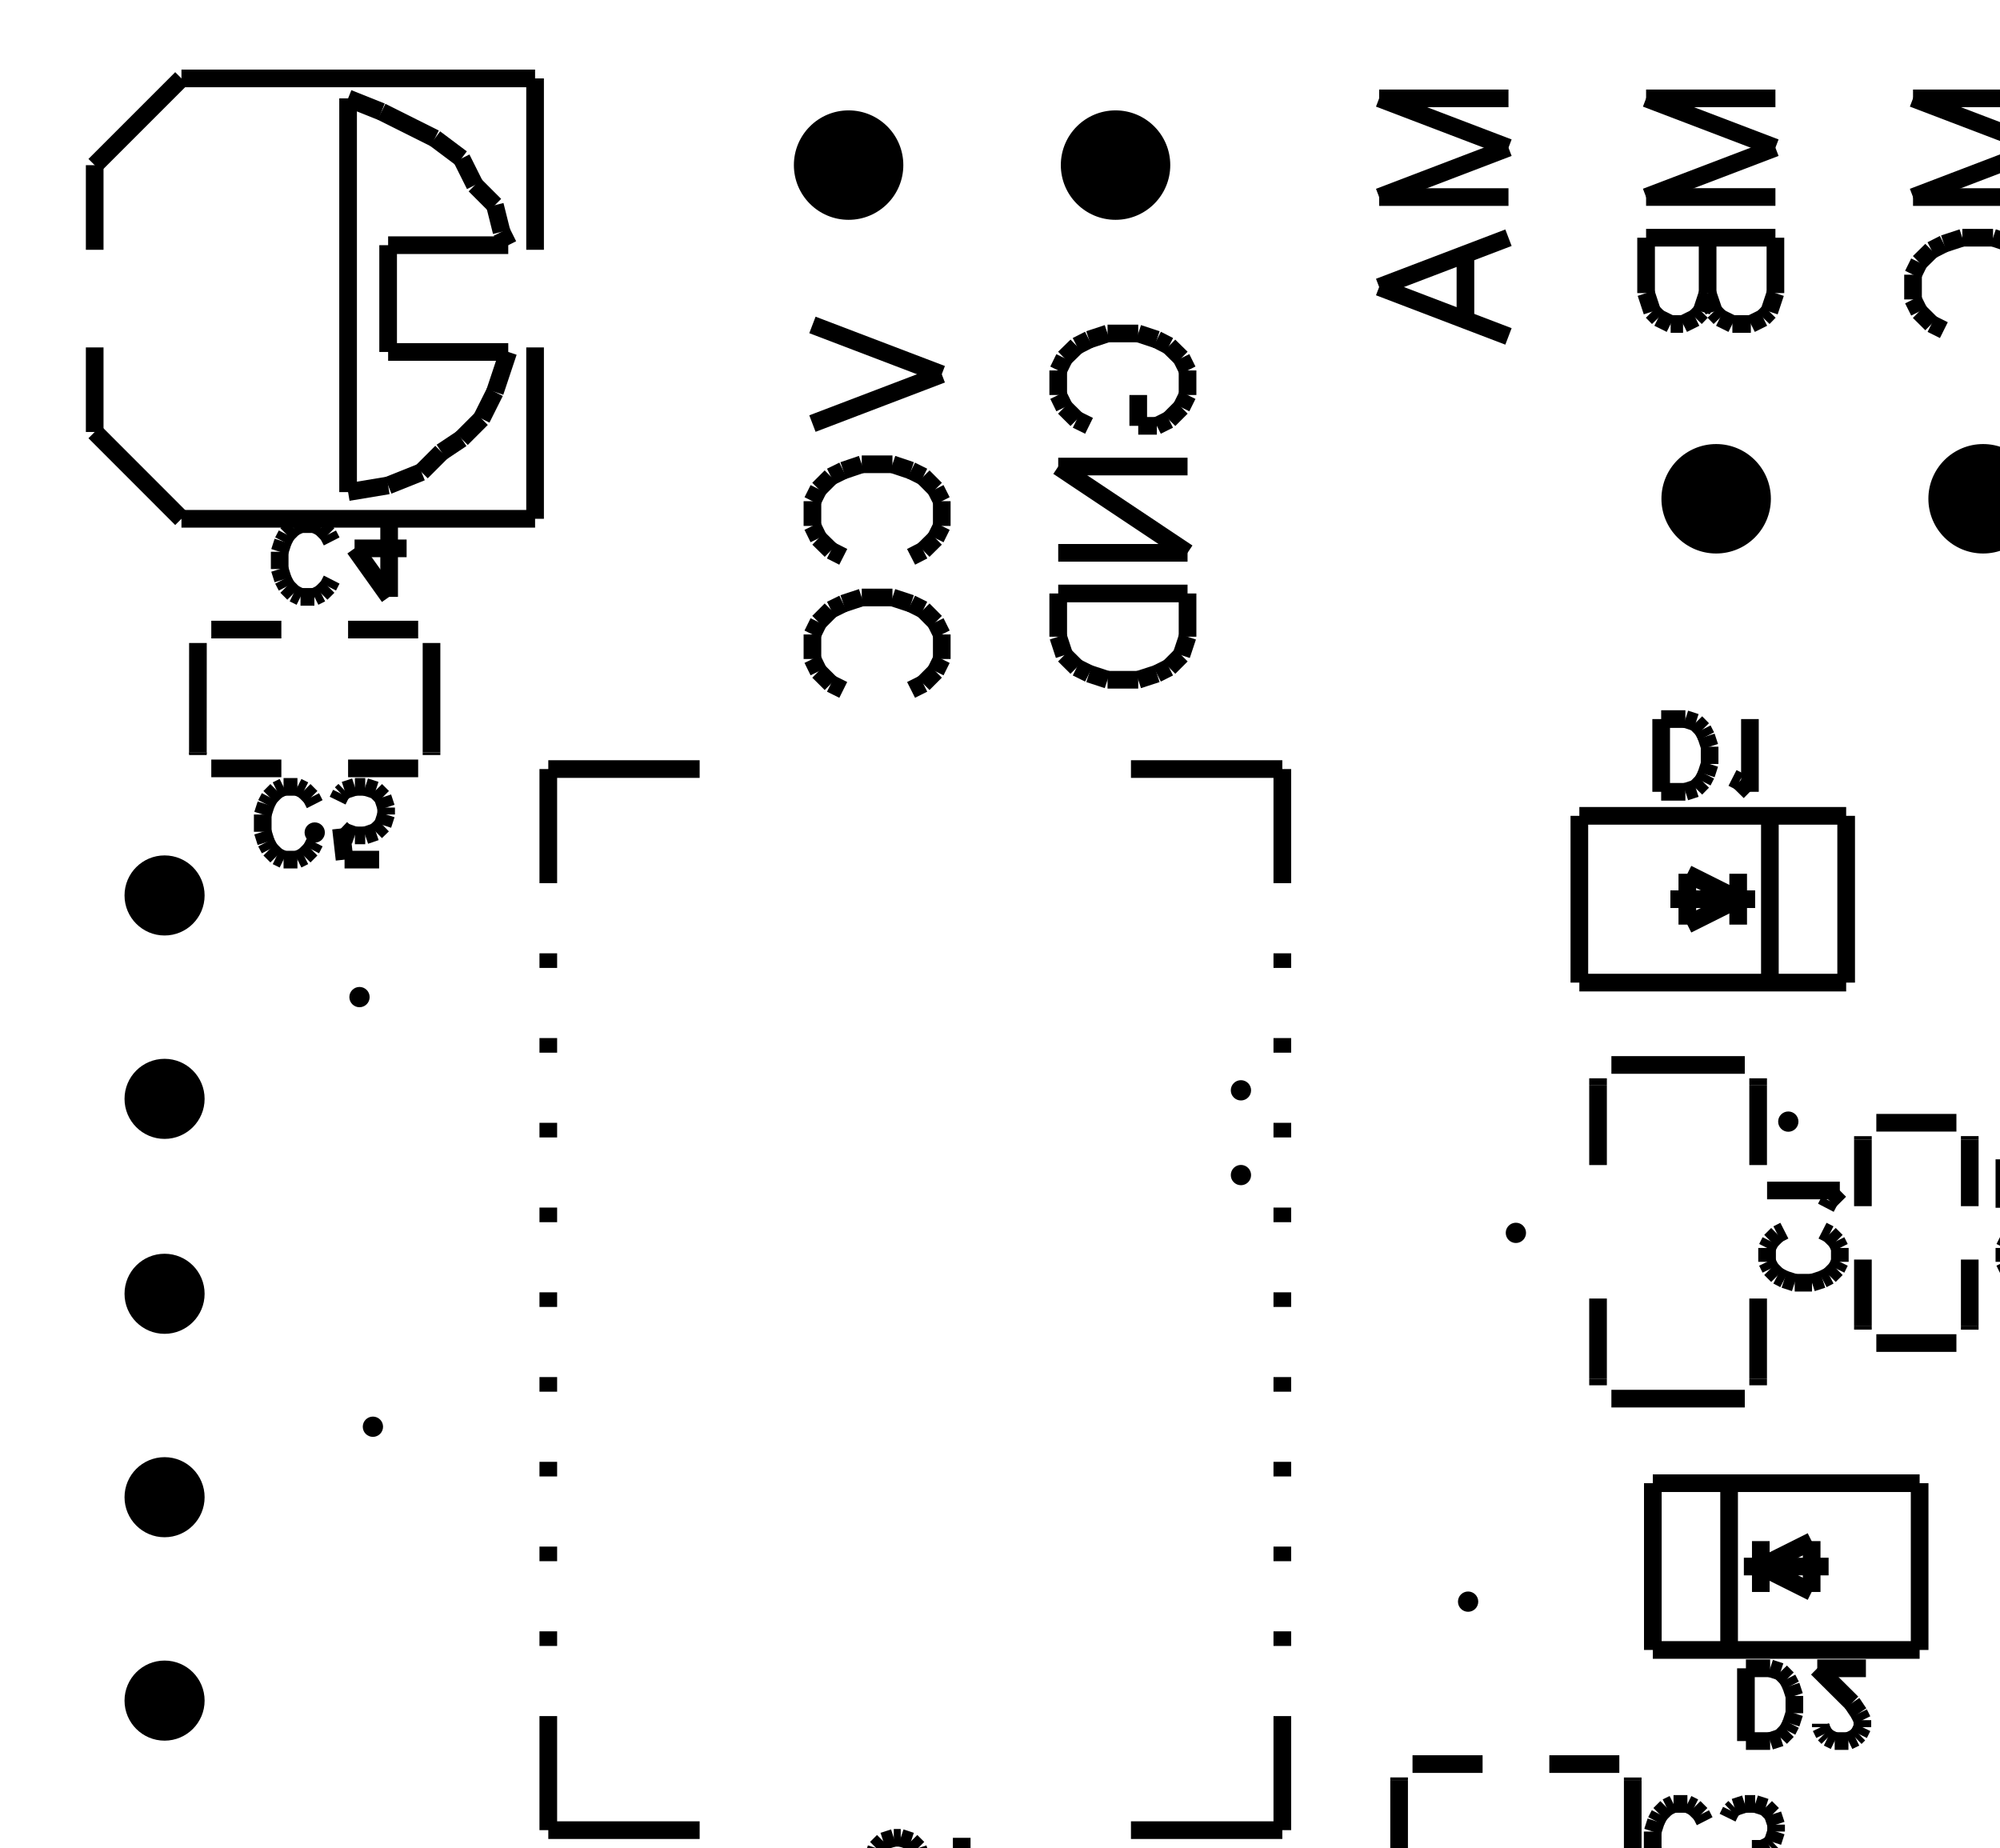
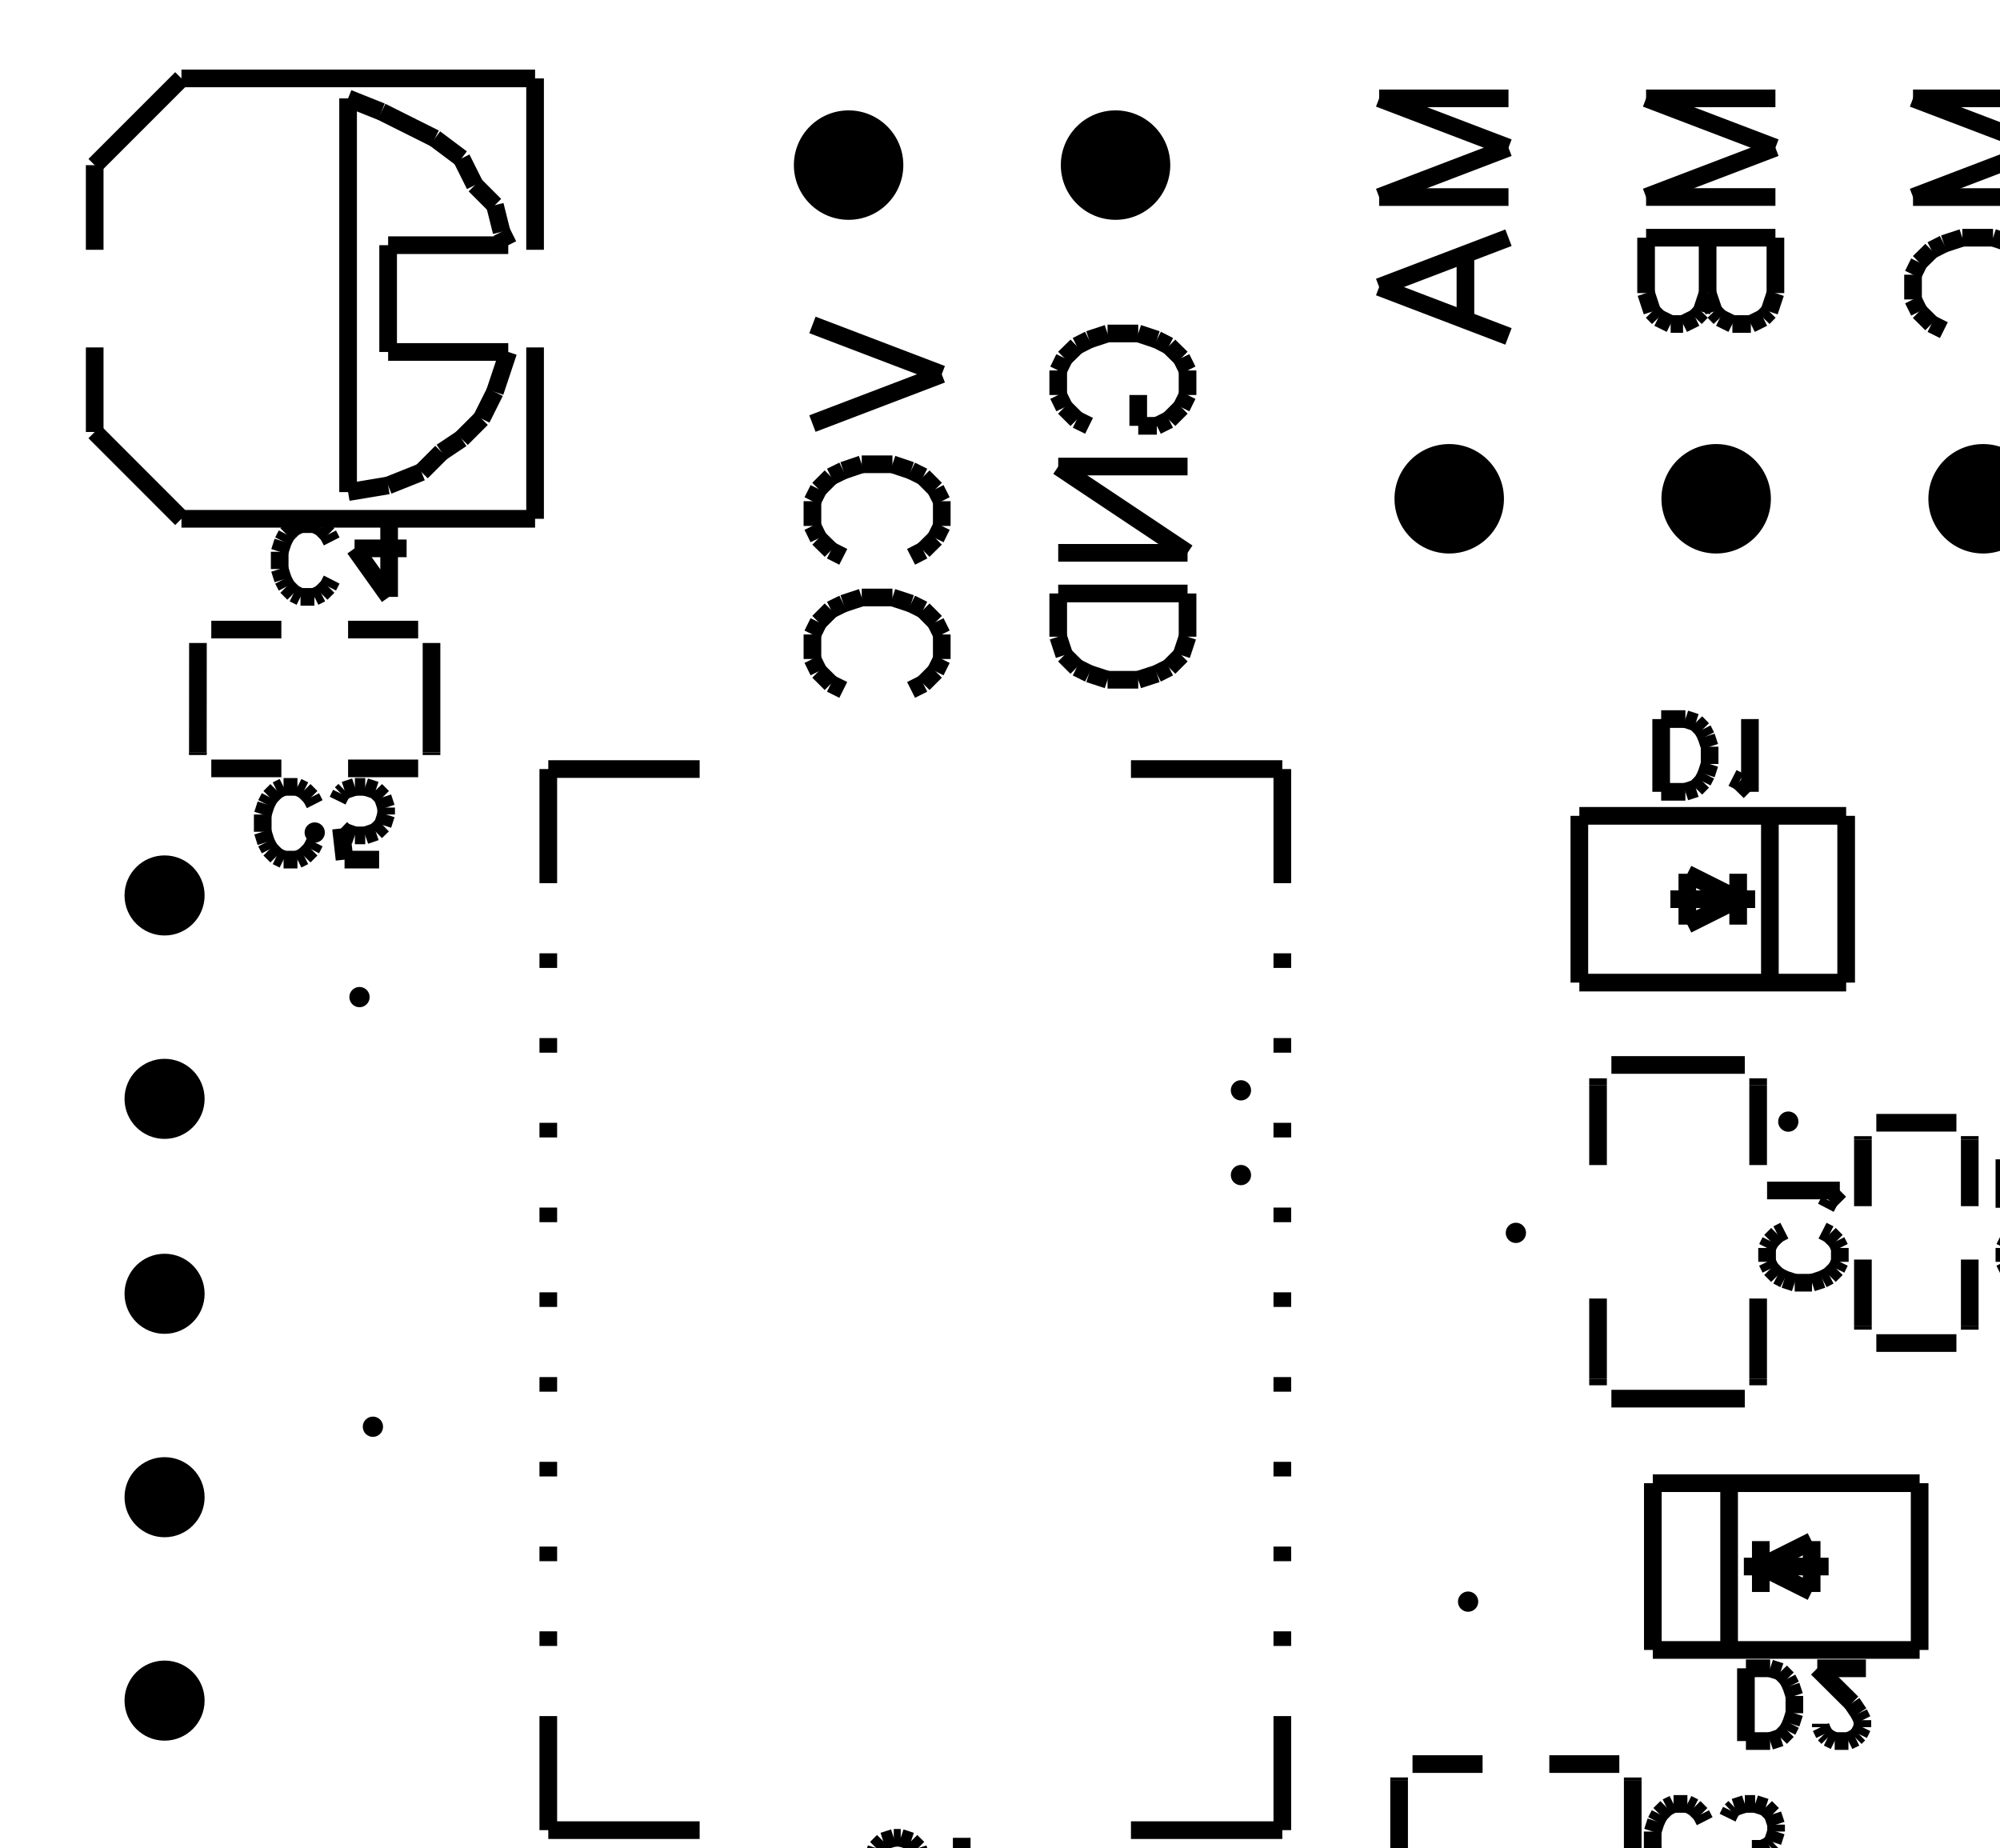
<svg xmlns="http://www.w3.org/2000/svg" baseProfile="full" height="100%" version="1.1" width="100%">
  <defs />
  <circle cx="18.595mm" cy="17.608mm" fill="black" r="0.152mm" />
  <circle cx="5.588mm" cy="21.379mm" fill="black" r="0.152mm" />
  <circle cx="18.595mm" cy="16.338mm" fill="black" r="0.152mm" />
  <circle cx="22.715mm" cy="18.474mm" fill="black" r="0.152mm" />
  <circle cx="26.797mm" cy="16.807mm" fill="black" r="0.152mm" />
  <circle cx="21.999mm" cy="24.0mm" fill="black" r="0.152mm" />
  <circle cx="4.716mm" cy="12.475mm" fill="black" r="0.152mm" />
  <circle cx="5.387mm" cy="14.941mm" fill="black" r="0.152mm" />
  <circle cx="2.466mm" cy="25.483mm" fill="black" r="0.6mm" />
  <circle cx="2.466mm" cy="22.435mm" fill="black" r="0.6mm" />
  <circle cx="2.466mm" cy="19.387mm" fill="black" r="0.6mm" />
  <circle cx="2.466mm" cy="16.466mm" fill="black" r="0.6mm" />
  <circle cx="2.466mm" cy="13.418mm" fill="black" r="0.6mm" />
  <circle cx="12.716mm" cy="2.474mm" fill="black" r="0.82mm" />
  <circle cx="16.716mm" cy="2.474mm" fill="black" r="0.82mm" />
  <circle cx="29.716mm" cy="7.474mm" fill="black" r="0.82mm" />
  <circle cx="25.716mm" cy="7.474mm" fill="black" r="0.82mm" />
+   <circle cx="21.716mm" cy="7.474mm" fill="black" r="0.82mm" />
  <line stroke="black" x1="19.215mm" x2="19.215mm" y1="27.424mm" y2="25.715mm" />
  <line stroke="black" x1="19.215mm" x2="19.215mm" y1="24.664mm" y2="24.445mm" />
  <line stroke="black" x1="19.215mm" x2="19.215mm" y1="23.394mm" y2="23.175mm" />
  <line stroke="black" x1="19.215mm" x2="19.215mm" y1="22.124mm" y2="21.905mm" />
  <line stroke="black" x1="19.215mm" x2="19.215mm" y1="20.854mm" y2="20.635mm" />
  <line stroke="black" x1="19.215mm" x2="19.215mm" y1="19.584mm" y2="19.365mm" />
  <line stroke="black" x1="19.215mm" x2="19.215mm" y1="18.314mm" y2="18.095mm" />
  <line stroke="black" x1="19.215mm" x2="19.215mm" y1="17.044mm" y2="16.825mm" />
  <line stroke="black" x1="19.215mm" x2="19.215mm" y1="15.774mm" y2="15.555mm" />
  <line stroke="black" x1="19.215mm" x2="19.215mm" y1="14.504mm" y2="14.285mm" />
  <line stroke="black" x1="19.215mm" x2="19.215mm" y1="13.234mm" y2="11.524mm" />
  <line stroke="black" x1="8.216mm" x2="8.216mm" y1="27.424mm" y2="25.715mm" />
  <line stroke="black" x1="8.216mm" x2="8.216mm" y1="24.664mm" y2="24.445mm" />
  <line stroke="black" x1="8.216mm" x2="8.216mm" y1="23.394mm" y2="23.175mm" />
  <line stroke="black" x1="8.216mm" x2="8.216mm" y1="22.124mm" y2="21.905mm" />
  <line stroke="black" x1="8.216mm" x2="8.216mm" y1="20.854mm" y2="20.635mm" />
  <line stroke="black" x1="8.216mm" x2="8.216mm" y1="19.584mm" y2="19.365mm" />
  <line stroke="black" x1="8.216mm" x2="8.216mm" y1="18.314mm" y2="18.095mm" />
  <line stroke="black" x1="8.216mm" x2="8.216mm" y1="17.044mm" y2="16.825mm" />
  <line stroke="black" x1="8.216mm" x2="8.216mm" y1="15.774mm" y2="15.555mm" />
  <line stroke="black" x1="8.216mm" x2="8.216mm" y1="14.504mm" y2="14.285mm" />
  <line stroke="black" x1="8.216mm" x2="8.216mm" y1="13.234mm" y2="11.524mm" />
  <line stroke="black" x1="8.216mm" x2="10.484mm" y1="11.524mm" y2="11.524mm" />
  <line stroke="black" x1="16.947mm" x2="19.215mm" y1="11.524mm" y2="11.524mm" />
  <line stroke="black" x1="8.216mm" x2="10.484mm" y1="27.424mm" y2="27.424mm" />
  <line stroke="black" x1="16.947mm" x2="19.215mm" y1="27.424mm" y2="27.424mm" />
  <line stroke="black" x1="29.316mm" x2="28.116mm" y1="16.824mm" y2="16.824mm" />
  <line stroke="black" x1="29.516mm" x2="29.516mm" y1="18.874mm" y2="19.874mm" />
  <line stroke="black" x1="27.915mm" x2="27.915mm" y1="18.874mm" y2="19.874mm" />
  <line stroke="black" x1="29.516mm" x2="29.516mm" y1="18.074mm" y2="17.074mm" />
  <line stroke="black" x1="27.915mm" x2="27.915mm" y1="18.074mm" y2="17.074mm" />
  <line stroke="black" x1="29.316mm" x2="28.116mm" y1="20.125mm" y2="20.125mm" />
  <line stroke="black" x1="29.516mm" x2="29.516mm" y1="19.925mm" y2="19.874mm" />
  <line stroke="black" x1="27.915mm" x2="27.915mm" y1="19.924mm" y2="19.874mm" />
  <line stroke="black" x1="29.516mm" x2="29.516mm" y1="17.024mm" y2="17.074mm" />
  <line stroke="black" x1="27.915mm" x2="27.915mm" y1="17.025mm" y2="17.074mm" />
  <line stroke="black" x1="8.018mm" x2="2.719mm" y1="1.175mm" y2="1.175mm" />
  <line stroke="black" x1="2.719mm" x2="8.018mm" y1="7.774mm" y2="7.774mm" />
  <line stroke="black" x1="1.419mm" x2="2.719mm" y1="2.475mm" y2="1.175mm" />
  <line stroke="black" x1="1.419mm" x2="2.719mm" y1="6.473mm" y2="7.774mm" />
  <line stroke="black" x1="1.419mm" x2="1.419mm" y1="6.473mm" y2="5.206mm" />
  <line stroke="black" x1="1.419mm" x2="1.419mm" y1="3.743mm" y2="2.475mm" />
  <line stroke="black" x1="8.018mm" x2="8.018mm" y1="7.774mm" y2="5.206mm" />
  <line stroke="black" x1="8.018mm" x2="8.018mm" y1="3.743mm" y2="1.175mm" />
  <line stroke="black" x1="25.03mm" x2="26.3mm" y1="13.474mm" y2="13.474mm" />
  <line stroke="black" x1="25.284mm" x2="25.284mm" y1="13.474mm" y2="13.093mm" />
  <line stroke="black" x1="25.284mm" x2="26.046mm" y1="13.093mm" y2="13.474mm" />
  <line stroke="black" x1="26.046mm" x2="26.046mm" y1="13.474mm" y2="13.093mm" />
  <line stroke="black" x1="25.284mm" x2="25.284mm" y1="13.474mm" y2="13.855mm" />
  <line stroke="black" x1="25.284mm" x2="26.046mm" y1="13.855mm" y2="13.474mm" />
  <line stroke="black" x1="26.046mm" x2="26.046mm" y1="13.474mm" y2="13.855mm" />
  <line stroke="black" x1="27.664mm" x2="27.664mm" y1="14.724mm" y2="12.225mm" />
  <line stroke="black" x1="27.664mm" x2="23.666mm" y1="12.225mm" y2="12.225mm" />
  <line stroke="black" x1="23.666mm" x2="23.666mm" y1="12.225mm" y2="14.724mm" />
  <line stroke="black" x1="23.666mm" x2="27.664mm" y1="14.724mm" y2="14.724mm" />
  <line stroke="black" x1="26.521mm" x2="26.521mm" y1="14.719mm" y2="12.23mm" />
  <line stroke="black" x1="27.401mm" x2="26.131mm" y1="23.474mm" y2="23.474mm" />
  <line stroke="black" x1="27.147mm" x2="27.147mm" y1="23.474mm" y2="23.855mm" />
  <line stroke="black" x1="27.147mm" x2="26.385mm" y1="23.855mm" y2="23.474mm" />
  <line stroke="black" x1="26.385mm" x2="26.385mm" y1="23.474mm" y2="23.855mm" />
  <line stroke="black" x1="27.147mm" x2="27.147mm" y1="23.474mm" y2="23.093mm" />
  <line stroke="black" x1="27.147mm" x2="26.385mm" y1="23.093mm" y2="23.474mm" />
  <line stroke="black" x1="26.385mm" x2="26.385mm" y1="23.474mm" y2="23.093mm" />
  <line stroke="black" x1="24.767mm" x2="24.767mm" y1="22.225mm" y2="24.724mm" />
  <line stroke="black" x1="24.767mm" x2="28.765mm" y1="24.724mm" y2="24.724mm" />
  <line stroke="black" x1="28.765mm" x2="28.765mm" y1="24.724mm" y2="22.225mm" />
  <line stroke="black" x1="28.765mm" x2="24.767mm" y1="22.225mm" y2="22.225mm" />
  <line stroke="black" x1="25.91mm" x2="25.91mm" y1="22.23mm" y2="24.719mm" />
  <line stroke="black" x1="26.145mm" x2="24.146mm" y1="15.958mm" y2="15.958mm" />
  <line stroke="black" x1="26.345mm" x2="26.345mm" y1="19.458mm" y2="20.658mm" />
  <line stroke="black" x1="23.946mm" x2="23.946mm" y1="19.458mm" y2="20.658mm" />
  <line stroke="black" x1="26.345mm" x2="26.345mm" y1="17.458mm" y2="16.258mm" />
  <line stroke="black" x1="23.946mm" x2="23.946mm" y1="17.458mm" y2="16.258mm" />
  <line stroke="black" x1="26.145mm" x2="24.146mm" y1="20.958mm" y2="20.958mm" />
  <line stroke="black" x1="26.345mm" x2="26.345mm" y1="20.758mm" y2="20.658mm" />
  <line stroke="black" x1="23.946mm" x2="23.946mm" y1="20.758mm" y2="20.658mm" />
  <line stroke="black" x1="26.345mm" x2="26.345mm" y1="16.158mm" y2="16.258mm" />
  <line stroke="black" x1="23.946mm" x2="23.946mm" y1="16.158mm" y2="16.258mm" />
  <line stroke="black" x1="24.466mm" x2="24.466mm" y1="28.275mm" y2="26.674mm" />
  <line stroke="black" x1="20.965mm" x2="20.965mm" y1="28.275mm" y2="26.674mm" />
  <line stroke="black" x1="23.216mm" x2="24.265mm" y1="26.434mm" y2="26.434mm" />
  <line stroke="black" x1="23.216mm" x2="24.265mm" y1="28.514mm" y2="28.514mm" />
  <line stroke="black" x1="22.216mm" x2="21.166mm" y1="26.434mm" y2="26.434mm" />
  <line stroke="black" x1="22.216mm" x2="21.166mm" y1="28.514mm" y2="28.514mm" />
  <line stroke="black" x1="20.965mm" x2="20.965mm" y1="28.294mm" y2="28.275mm" />
  <line stroke="black" x1="20.965mm" x2="20.965mm" y1="28.314mm" y2="28.275mm" />
  <line stroke="black" x1="20.965mm" x2="20.965mm" y1="26.634mm" y2="26.674mm" />
  <line stroke="black" x1="24.466mm" x2="24.466mm" y1="28.314mm" y2="28.275mm" />
  <line stroke="black" x1="24.466mm" x2="24.466mm" y1="26.635mm" y2="26.674mm" />
  <line stroke="black" x1="6.466mm" x2="6.466mm" y1="11.275mm" y2="9.674mm" />
  <line stroke="black" x1="2.965mm" x2="2.966mm" y1="11.275mm" y2="9.674mm" />
  <line stroke="black" x1="5.216mm" x2="6.266mm" y1="9.434mm" y2="9.434mm" />
  <line stroke="black" x1="5.216mm" x2="6.266mm" y1="11.514mm" y2="11.514mm" />
  <line stroke="black" x1="4.216mm" x2="3.166mm" y1="9.434mm" y2="9.434mm" />
  <line stroke="black" x1="4.216mm" x2="3.166mm" y1="11.514mm" y2="11.514mm" />
  <line stroke="black" x1="2.965mm" x2="2.965mm" y1="11.294mm" y2="11.275mm" />
  <line stroke="black" x1="2.965mm" x2="2.965mm" y1="11.314mm" y2="11.275mm" />
  <line stroke="black" x1="2.966mm" x2="2.966mm" y1="9.635mm" y2="9.674mm" />
  <line stroke="black" x1="6.466mm" x2="6.466mm" y1="11.314mm" y2="11.275mm" />
  <line stroke="black" x1="6.466mm" x2="6.466mm" y1="9.635mm" y2="9.674mm" />
  <line stroke="black" x1="16.319mm" x2="16.134mm" y1="6.381mm" y2="6.29mm" />
  <line stroke="black" x1="16.134mm" x2="15.948mm" y1="6.29mm" y2="6.105mm" />
  <line stroke="black" x1="15.948mm" x2="15.857mm" y1="6.105mm" y2="5.919mm" />
  <line stroke="black" x1="15.857mm" x2="15.857mm" y1="5.919mm" y2="5.551mm" />
  <line stroke="black" x1="15.857mm" x2="15.948mm" y1="5.551mm" y2="5.365mm" />
  <line stroke="black" x1="15.948mm" x2="16.134mm" y1="5.365mm" y2="5.183mm" />
  <line stroke="black" x1="16.134mm" x2="16.319mm" y1="5.183mm" y2="5.089mm" />
  <line stroke="black" x1="16.319mm" x2="16.596mm" y1="5.089mm" y2="4.997mm" />
  <line stroke="black" x1="16.596mm" x2="17.056mm" y1="4.997mm" y2="4.997mm" />
  <line stroke="black" x1="17.056mm" x2="17.335mm" y1="4.997mm" y2="5.089mm" />
  <line stroke="black" x1="17.335mm" x2="17.518mm" y1="5.089mm" y2="5.183mm" />
  <line stroke="black" x1="17.518mm" x2="17.703mm" y1="5.183mm" y2="5.365mm" />
  <line stroke="black" x1="17.703mm" x2="17.795mm" y1="5.365mm" y2="5.551mm" />
  <line stroke="black" x1="17.795mm" x2="17.795mm" y1="5.551mm" y2="5.919mm" />
  <line stroke="black" x1="17.795mm" x2="17.703mm" y1="5.919mm" y2="6.105mm" />
  <line stroke="black" x1="17.703mm" x2="17.518mm" y1="6.105mm" y2="6.29mm" />
  <line stroke="black" x1="17.518mm" x2="17.335mm" y1="6.29mm" y2="6.381mm" />
  <line stroke="black" x1="17.335mm" x2="17.056mm" y1="6.381mm" y2="6.381mm" />
  <line stroke="black" x1="17.056mm" x2="17.056mm" y1="5.919mm" y2="6.381mm" />
  <line stroke="black" x1="15.857mm" x2="17.795mm" y1="6.991mm" y2="6.991mm" />
  <line stroke="black" x1="15.857mm" x2="17.795mm" y1="6.991mm" y2="8.284mm" />
  <line stroke="black" x1="15.857mm" x2="17.795mm" y1="8.284mm" y2="8.284mm" />
  <line stroke="black" x1="15.857mm" x2="17.795mm" y1="8.893mm" y2="8.893mm" />
  <line stroke="black" x1="15.857mm" x2="15.857mm" y1="8.893mm" y2="9.541mm" />
  <line stroke="black" x1="15.857mm" x2="15.948mm" y1="9.541mm" y2="9.818mm" />
  <line stroke="black" x1="15.948mm" x2="16.134mm" y1="9.818mm" y2="10.003mm" />
  <line stroke="black" x1="16.134mm" x2="16.319mm" y1="10.003mm" y2="10.095mm" />
  <line stroke="black" x1="16.319mm" x2="16.596mm" y1="10.095mm" y2="10.186mm" />
  <line stroke="black" x1="16.596mm" x2="17.056mm" y1="10.186mm" y2="10.186mm" />
  <line stroke="black" x1="17.056mm" x2="17.335mm" y1="10.186mm" y2="10.095mm" />
  <line stroke="black" x1="17.335mm" x2="17.518mm" y1="10.095mm" y2="10.003mm" />
  <line stroke="black" x1="17.518mm" x2="17.703mm" y1="10.003mm" y2="9.818mm" />
  <line stroke="black" x1="17.703mm" x2="17.795mm" y1="9.818mm" y2="9.541mm" />
  <line stroke="black" x1="17.795mm" x2="17.795mm" y1="9.541mm" y2="8.893mm" />
  <line stroke="black" x1="12.174mm" x2="14.112mm" y1="4.869mm" y2="5.608mm" />
  <line stroke="black" x1="12.174mm" x2="14.112mm" y1="6.347mm" y2="5.608mm" />
  <line stroke="black" x1="12.636mm" x2="12.451mm" y1="8.344mm" y2="8.25mm" />
  <line stroke="black" x1="12.451mm" x2="12.265mm" y1="8.25mm" y2="8.067mm" />
  <line stroke="black" x1="12.265mm" x2="12.174mm" y1="8.067mm" y2="7.881mm" />
  <line stroke="black" x1="12.174mm" x2="12.174mm" y1="7.881mm" y2="7.51mm" />
  <line stroke="black" x1="12.174mm" x2="12.265mm" y1="7.51mm" y2="7.328mm" />
  <line stroke="black" x1="12.265mm" x2="12.451mm" y1="7.328mm" y2="7.142mm" />
  <line stroke="black" x1="12.451mm" x2="12.636mm" y1="7.142mm" y2="7.051mm" />
  <line stroke="black" x1="12.636mm" x2="12.913mm" y1="7.051mm" y2="6.957mm" />
  <line stroke="black" x1="12.913mm" x2="13.373mm" y1="6.957mm" y2="6.957mm" />
  <line stroke="black" x1="13.373mm" x2="13.652mm" y1="6.957mm" y2="7.051mm" />
  <line stroke="black" x1="13.652mm" x2="13.835mm" y1="7.051mm" y2="7.142mm" />
  <line stroke="black" x1="13.835mm" x2="14.02mm" y1="7.142mm" y2="7.328mm" />
  <line stroke="black" x1="14.02mm" x2="14.112mm" y1="7.328mm" y2="7.51mm" />
  <line stroke="black" x1="14.112mm" x2="14.112mm" y1="7.51mm" y2="7.881mm" />
  <line stroke="black" x1="14.112mm" x2="14.02mm" y1="7.881mm" y2="8.067mm" />
  <line stroke="black" x1="14.02mm" x2="13.835mm" y1="8.067mm" y2="8.25mm" />
  <line stroke="black" x1="13.835mm" x2="13.652mm" y1="8.25mm" y2="8.344mm" />
  <line stroke="black" x1="12.636mm" x2="12.451mm" y1="10.338mm" y2="10.246mm" />
  <line stroke="black" x1="12.451mm" x2="12.265mm" y1="10.246mm" y2="10.061mm" />
  <line stroke="black" x1="12.265mm" x2="12.174mm" y1="10.061mm" y2="9.875mm" />
  <line stroke="black" x1="12.174mm" x2="12.174mm" y1="9.875mm" y2="9.507mm" />
  <line stroke="black" x1="12.174mm" x2="12.265mm" y1="9.507mm" y2="9.322mm" />
  <line stroke="black" x1="12.265mm" x2="12.451mm" y1="9.322mm" y2="9.136mm" />
  <line stroke="black" x1="12.451mm" x2="12.636mm" y1="9.136mm" y2="9.045mm" />
  <line stroke="black" x1="12.636mm" x2="12.913mm" y1="9.045mm" y2="8.953mm" />
  <line stroke="black" x1="12.913mm" x2="13.373mm" y1="8.953mm" y2="8.953mm" />
  <line stroke="black" x1="13.373mm" x2="13.652mm" y1="8.953mm" y2="9.045mm" />
  <line stroke="black" x1="13.652mm" x2="13.835mm" y1="9.045mm" y2="9.136mm" />
  <line stroke="black" x1="13.835mm" x2="14.02mm" y1="9.136mm" y2="9.322mm" />
  <line stroke="black" x1="14.02mm" x2="14.112mm" y1="9.322mm" y2="9.507mm" />
  <line stroke="black" x1="14.112mm" x2="14.112mm" y1="9.507mm" y2="9.875mm" />
  <line stroke="black" x1="14.112mm" x2="14.02mm" y1="9.875mm" y2="10.061mm" />
  <line stroke="black" x1="14.02mm" x2="13.835mm" y1="10.061mm" y2="10.246mm" />
  <line stroke="black" x1="13.835mm" x2="13.652mm" y1="10.246mm" y2="10.338mm" />
  <line stroke="black" x1="28.666mm" x2="30.604mm" y1="1.474mm" y2="1.474mm" />
  <line stroke="black" x1="28.666mm" x2="30.604mm" y1="1.474mm" y2="2.213mm" />
  <line stroke="black" x1="28.666mm" x2="30.604mm" y1="2.953mm" y2="2.213mm" />
  <line stroke="black" x1="28.666mm" x2="30.604mm" y1="2.953mm" y2="2.953mm" />
  <line stroke="black" x1="29.128mm" x2="28.943mm" y1="4.947mm" y2="4.855mm" />
  <line stroke="black" x1="28.943mm" x2="28.757mm" y1="4.855mm" y2="4.67mm" />
  <line stroke="black" x1="28.757mm" x2="28.666mm" y1="4.67mm" y2="4.487mm" />
  <line stroke="black" x1="28.666mm" x2="28.666mm" y1="4.487mm" y2="4.116mm" />
  <line stroke="black" x1="28.666mm" x2="28.757mm" y1="4.116mm" y2="3.931mm" />
  <line stroke="black" x1="28.757mm" x2="28.943mm" y1="3.931mm" y2="3.748mm" />
  <line stroke="black" x1="28.943mm" x2="29.128mm" y1="3.748mm" y2="3.654mm" />
  <line stroke="black" x1="29.128mm" x2="29.405mm" y1="3.654mm" y2="3.562mm" />
  <line stroke="black" x1="29.405mm" x2="29.865mm" y1="3.562mm" y2="3.562mm" />
  <line stroke="black" x1="29.865mm" x2="30.144mm" y1="3.562mm" y2="3.654mm" />
  <line stroke="black" x1="30.144mm" x2="30.327mm" y1="3.654mm" y2="3.748mm" />
  <line stroke="black" x1="30.327mm" x2="30.512mm" y1="3.748mm" y2="3.931mm" />
  <line stroke="black" x1="30.512mm" x2="30.604mm" y1="3.931mm" y2="4.116mm" />
  <line stroke="black" x1="30.604mm" x2="30.604mm" y1="4.116mm" y2="4.487mm" />
  <line stroke="black" x1="30.604mm" x2="30.512mm" y1="4.487mm" y2="4.67mm" />
  <line stroke="black" x1="30.512mm" x2="30.327mm" y1="4.67mm" y2="4.855mm" />
  <line stroke="black" x1="30.327mm" x2="30.144mm" y1="4.855mm" y2="4.947mm" />
  <line stroke="black" x1="24.666mm" x2="26.604mm" y1="1.474mm" y2="1.474mm" />
  <line stroke="black" x1="24.666mm" x2="26.604mm" y1="1.474mm" y2="2.213mm" />
  <line stroke="black" x1="24.666mm" x2="26.604mm" y1="2.952mm" y2="2.213mm" />
  <line stroke="black" x1="24.666mm" x2="26.604mm" y1="2.952mm" y2="2.952mm" />
  <line stroke="black" x1="24.666mm" x2="26.604mm" y1="3.562mm" y2="3.562mm" />
  <line stroke="black" x1="24.666mm" x2="24.666mm" y1="3.562mm" y2="4.392mm" />
  <line stroke="black" x1="24.666mm" x2="24.757mm" y1="4.392mm" y2="4.669mm" />
  <line stroke="black" x1="24.757mm" x2="24.849mm" y1="4.669mm" y2="4.763mm" />
  <line stroke="black" x1="24.849mm" x2="25.034mm" y1="4.763mm" y2="4.855mm" />
  <line stroke="black" x1="25.034mm" x2="25.22mm" y1="4.855mm" y2="4.855mm" />
  <line stroke="black" x1="25.22mm" x2="25.405mm" y1="4.855mm" y2="4.763mm" />
  <line stroke="black" x1="25.405mm" x2="25.496mm" y1="4.763mm" y2="4.669mm" />
  <line stroke="black" x1="25.496mm" x2="25.588mm" y1="4.669mm" y2="4.392mm" />
  <line stroke="black" x1="25.588mm" x2="25.588mm" y1="3.562mm" y2="4.392mm" />
  <line stroke="black" x1="25.588mm" x2="25.682mm" y1="4.392mm" y2="4.669mm" />
  <line stroke="black" x1="25.682mm" x2="25.773mm" y1="4.669mm" y2="4.763mm" />
  <line stroke="black" x1="25.773mm" x2="25.959mm" y1="4.763mm" y2="4.855mm" />
  <line stroke="black" x1="25.959mm" x2="26.236mm" y1="4.855mm" y2="4.855mm" />
  <line stroke="black" x1="26.236mm" x2="26.421mm" y1="4.855mm" y2="4.763mm" />
  <line stroke="black" x1="26.421mm" x2="26.512mm" y1="4.763mm" y2="4.669mm" />
  <line stroke="black" x1="26.512mm" x2="26.604mm" y1="4.669mm" y2="4.392mm" />
  <line stroke="black" x1="26.604mm" x2="26.604mm" y1="4.392mm" y2="3.562mm" />
  <line stroke="black" x1="20.666mm" x2="22.604mm" y1="1.474mm" y2="1.474mm" />
  <line stroke="black" x1="20.666mm" x2="22.604mm" y1="1.474mm" y2="2.213mm" />
  <line stroke="black" x1="20.666mm" x2="22.604mm" y1="2.953mm" y2="2.213mm" />
  <line stroke="black" x1="20.666mm" x2="22.604mm" y1="2.953mm" y2="2.953mm" />
  <line stroke="black" x1="20.666mm" x2="22.604mm" y1="4.301mm" y2="3.562mm" />
  <line stroke="black" x1="20.666mm" x2="22.604mm" y1="4.301mm" y2="5.041mm" />
  <line stroke="black" x1="21.959mm" x2="21.959mm" y1="3.839mm" y2="4.764mm" />
  <line stroke="black" x1="13.08mm" x2="13.08mm" y1="28.629mm" y2="27.849mm" />
  <line stroke="black" x1="13.08mm" x2="13.131mm" y1="27.849mm" y2="27.694mm" />
  <line stroke="black" x1="13.131mm" x2="13.235mm" y1="27.694mm" y2="27.59mm" />
  <line stroke="black" x1="13.235mm" x2="13.393mm" y1="27.59mm" y2="27.539mm" />
  <line stroke="black" x1="13.393mm" x2="13.497mm" y1="27.539mm" y2="27.539mm" />
  <line stroke="black" x1="13.497mm" x2="13.652mm" y1="27.539mm" y2="27.59mm" />
  <line stroke="black" x1="13.652mm" x2="13.756mm" y1="27.59mm" y2="27.694mm" />
  <line stroke="black" x1="13.756mm" x2="13.807mm" y1="27.694mm" y2="27.849mm" />
  <line stroke="black" x1="13.807mm" x2="13.807mm" y1="27.849mm" y2="28.629mm" />
  <line stroke="black" x1="14.149mm" x2="14.254mm" y1="28.42mm" y2="28.474mm" />
  <line stroke="black" x1="14.254mm" x2="14.411mm" y1="28.474mm" y2="28.629mm" />
  <line stroke="black" x1="14.411mm" x2="14.411mm" y1="28.629mm" y2="27.539mm" />
  <line stroke="black" x1="30.865mm" x2="30.97mm" y1="18.441mm" y2="18.494mm" />
  <line stroke="black" x1="30.97mm" x2="31.074mm" y1="18.494mm" y2="18.599mm" />
  <line stroke="black" x1="31.074mm" x2="31.124mm" y1="18.599mm" y2="18.7mm" />
  <line stroke="black" x1="31.124mm" x2="31.124mm" y1="18.7mm" y2="18.908mm" />
  <line stroke="black" x1="31.124mm" x2="31.074mm" y1="18.908mm" y2="19.013mm" />
  <line stroke="black" x1="31.074mm" x2="30.97mm" y1="19.013mm" y2="19.117mm" />
  <line stroke="black" x1="30.97mm" x2="30.865mm" y1="19.117mm" y2="19.17mm" />
  <line stroke="black" x1="30.865mm" x2="30.708mm" y1="19.17mm" y2="19.221mm" />
  <line stroke="black" x1="30.708mm" x2="30.449mm" y1="19.221mm" y2="19.221mm" />
  <line stroke="black" x1="30.449mm" x2="30.294mm" y1="19.221mm" y2="19.17mm" />
  <line stroke="black" x1="30.294mm" x2="30.19mm" y1="19.17mm" y2="19.117mm" />
  <line stroke="black" x1="30.19mm" x2="30.086mm" y1="19.117mm" y2="19.013mm" />
  <line stroke="black" x1="30.086mm" x2="30.035mm" y1="19.013mm" y2="18.908mm" />
  <line stroke="black" x1="30.035mm" x2="30.035mm" y1="18.908mm" y2="18.7mm" />
  <line stroke="black" x1="30.035mm" x2="30.086mm" y1="18.7mm" y2="18.599mm" />
  <line stroke="black" x1="30.086mm" x2="30.19mm" y1="18.599mm" y2="18.494mm" />
  <line stroke="black" x1="30.19mm" x2="30.294mm" y1="18.494mm" y2="18.441mm" />
  <line stroke="black" x1="30.865mm" x2="30.916mm" y1="18.047mm" y2="18.047mm" />
  <line stroke="black" x1="30.916mm" x2="31.02mm" y1="18.047mm" y2="17.994mm" />
  <line stroke="black" x1="31.02mm" x2="31.074mm" y1="17.994mm" y2="17.943mm" />
  <line stroke="black" x1="31.074mm" x2="31.124mm" y1="17.943mm" y2="17.839mm" />
  <line stroke="black" x1="31.124mm" x2="31.124mm" y1="17.839mm" y2="17.631mm" />
  <line stroke="black" x1="31.124mm" x2="31.074mm" y1="17.631mm" y2="17.527mm" />
  <line stroke="black" x1="31.074mm" x2="31.02mm" y1="17.527mm" y2="17.476mm" />
  <line stroke="black" x1="31.02mm" x2="30.916mm" y1="17.476mm" y2="17.423mm" />
  <line stroke="black" x1="30.916mm" x2="30.812mm" y1="17.423mm" y2="17.423mm" />
  <line stroke="black" x1="30.812mm" x2="30.708mm" y1="17.423mm" y2="17.476mm" />
  <line stroke="black" x1="30.708mm" x2="30.553mm" y1="17.476mm" y2="17.58mm" />
  <line stroke="black" x1="30.553mm" x2="30.035mm" y1="17.58mm" y2="18.098mm" />
  <line stroke="black" x1="30.035mm" x2="30.035mm" y1="18.098mm" y2="17.372mm" />
  <line stroke="black" x1="4.97mm" x2="4.917mm" y1="8.685mm" y2="8.789mm" />
  <line stroke="black" x1="4.917mm" x2="4.813mm" y1="8.789mm" y2="8.893mm" />
  <line stroke="black" x1="4.813mm" x2="4.711mm" y1="8.893mm" y2="8.944mm" />
  <line stroke="black" x1="4.711mm" x2="4.503mm" y1="8.944mm" y2="8.944mm" />
  <line stroke="black" x1="4.503mm" x2="4.399mm" y1="8.944mm" y2="8.893mm" />
  <line stroke="black" x1="4.399mm" x2="4.295mm" y1="8.893mm" y2="8.789mm" />
  <line stroke="black" x1="4.295mm" x2="4.241mm" y1="8.789mm" y2="8.685mm" />
  <line stroke="black" x1="4.241mm" x2="4.191mm" y1="8.685mm" y2="8.527mm" />
  <line stroke="black" x1="4.191mm" x2="4.191mm" y1="8.527mm" y2="8.268mm" />
  <line stroke="black" x1="4.191mm" x2="4.241mm" y1="8.268mm" y2="8.113mm" />
  <line stroke="black" x1="4.241mm" x2="4.295mm" y1="8.113mm" y2="8.009mm" />
  <line stroke="black" x1="4.295mm" x2="4.399mm" y1="8.009mm" y2="7.905mm" />
  <line stroke="black" x1="4.399mm" x2="4.503mm" y1="7.905mm" y2="7.854mm" />
  <line stroke="black" x1="4.503mm" x2="4.711mm" y1="7.854mm" y2="7.854mm" />
  <line stroke="black" x1="4.711mm" x2="4.813mm" y1="7.854mm" y2="7.905mm" />
  <line stroke="black" x1="4.813mm" x2="4.917mm" y1="7.905mm" y2="8.009mm" />
  <line stroke="black" x1="4.917mm" x2="4.97mm" y1="8.009mm" y2="8.113mm" />
  <line stroke="black" x1="5.831mm" x2="5.313mm" y1="8.944mm" y2="8.217mm" />
  <line stroke="black" x1="5.313mm" x2="6.093mm" y1="8.217mm" y2="8.217mm" />
  <line stroke="black" x1="5.831mm" x2="5.831mm" y1="8.944mm" y2="7.854mm" />
  <line stroke="black" x1="24.892mm" x2="24.892mm" y1="11.865mm" y2="10.775mm" />
  <line stroke="black" x1="24.892mm" x2="25.255mm" y1="11.865mm" y2="11.865mm" />
  <line stroke="black" x1="25.255mm" x2="25.412mm" y1="11.865mm" y2="11.814mm" />
  <line stroke="black" x1="25.412mm" x2="25.514mm" y1="11.814mm" y2="11.71mm" />
  <line stroke="black" x1="25.514mm" x2="25.567mm" y1="11.71mm" y2="11.606mm" />
  <line stroke="black" x1="25.567mm" x2="25.618mm" y1="11.606mm" y2="11.448mm" />
  <line stroke="black" x1="25.618mm" x2="25.618mm" y1="11.448mm" y2="11.189mm" />
  <line stroke="black" x1="25.618mm" x2="25.567mm" y1="11.189mm" y2="11.034mm" />
  <line stroke="black" x1="25.567mm" x2="25.514mm" y1="11.034mm" y2="10.93mm" />
  <line stroke="black" x1="25.514mm" x2="25.412mm" y1="10.93mm" y2="10.826mm" />
  <line stroke="black" x1="25.412mm" x2="25.255mm" y1="10.826mm" y2="10.775mm" />
  <line stroke="black" x1="25.255mm" x2="24.892mm" y1="10.775mm" y2="10.775mm" />
  <line stroke="black" x1="25.961mm" x2="26.065mm" y1="11.657mm" y2="11.71mm" />
  <line stroke="black" x1="26.065mm" x2="26.222mm" y1="11.71mm" y2="11.865mm" />
  <line stroke="black" x1="26.222mm" x2="26.222mm" y1="11.865mm" y2="10.775mm" />
  <line stroke="black" x1="26.162mm" x2="26.162mm" y1="26.089mm" y2="24.999mm" />
  <line stroke="black" x1="26.162mm" x2="26.525mm" y1="26.089mm" y2="26.089mm" />
  <line stroke="black" x1="26.525mm" x2="26.682mm" y1="26.089mm" y2="26.038mm" />
  <line stroke="black" x1="26.682mm" x2="26.784mm" y1="26.038mm" y2="25.934mm" />
  <line stroke="black" x1="26.784mm" x2="26.837mm" y1="25.934mm" y2="25.83mm" />
  <line stroke="black" x1="26.837mm" x2="26.888mm" y1="25.83mm" y2="25.672mm" />
  <line stroke="black" x1="26.888mm" x2="26.888mm" y1="25.672mm" y2="25.413mm" />
  <line stroke="black" x1="26.888mm" x2="26.837mm" y1="25.413mm" y2="25.258mm" />
  <line stroke="black" x1="26.837mm" x2="26.784mm" y1="25.258mm" y2="25.154mm" />
  <line stroke="black" x1="26.784mm" x2="26.682mm" y1="25.154mm" y2="25.05mm" />
  <line stroke="black" x1="26.682mm" x2="26.525mm" y1="25.05mm" y2="24.999mm" />
  <line stroke="black" x1="26.525mm" x2="26.162mm" y1="24.999mm" y2="24.999mm" />
  <line stroke="black" x1="27.284mm" x2="27.284mm" y1="25.83mm" y2="25.881mm" />
  <line stroke="black" x1="27.284mm" x2="27.335mm" y1="25.881mm" y2="25.985mm" />
  <line stroke="black" x1="27.335mm" x2="27.388mm" y1="25.985mm" y2="26.038mm" />
  <line stroke="black" x1="27.388mm" x2="27.492mm" y1="26.038mm" y2="26.089mm" />
  <line stroke="black" x1="27.492mm" x2="27.698mm" y1="26.089mm" y2="26.089mm" />
  <line stroke="black" x1="27.698mm" x2="27.802mm" y1="26.089mm" y2="26.038mm" />
  <line stroke="black" x1="27.802mm" x2="27.856mm" y1="26.038mm" y2="25.985mm" />
  <line stroke="black" x1="27.856mm" x2="27.907mm" y1="25.985mm" y2="25.881mm" />
  <line stroke="black" x1="27.907mm" x2="27.907mm" y1="25.881mm" y2="25.776mm" />
  <line stroke="black" x1="27.907mm" x2="27.856mm" y1="25.776mm" y2="25.672mm" />
  <line stroke="black" x1="27.856mm" x2="27.752mm" y1="25.672mm" y2="25.517mm" />
  <line stroke="black" x1="27.752mm" x2="27.231mm" y1="25.517mm" y2="24.999mm" />
  <line stroke="black" x1="27.231mm" x2="27.96mm" y1="24.999mm" y2="24.999mm" />
  <line stroke="black" x1="27.31mm" x2="27.414mm" y1="18.441mm" y2="18.494mm" />
  <line stroke="black" x1="27.414mm" x2="27.518mm" y1="18.494mm" y2="18.598mm" />
  <line stroke="black" x1="27.518mm" x2="27.569mm" y1="18.598mm" y2="18.7mm" />
  <line stroke="black" x1="27.569mm" x2="27.569mm" y1="18.7mm" y2="18.908mm" />
  <line stroke="black" x1="27.569mm" x2="27.518mm" y1="18.908mm" y2="19.012mm" />
  <line stroke="black" x1="27.518mm" x2="27.414mm" y1="19.012mm" y2="19.116mm" />
  <line stroke="black" x1="27.414mm" x2="27.31mm" y1="19.116mm" y2="19.17mm" />
  <line stroke="black" x1="27.31mm" x2="27.152mm" y1="19.17mm" y2="19.221mm" />
  <line stroke="black" x1="27.152mm" x2="26.893mm" y1="19.221mm" y2="19.221mm" />
  <line stroke="black" x1="26.893mm" x2="26.738mm" y1="19.221mm" y2="19.17mm" />
  <line stroke="black" x1="26.738mm" x2="26.634mm" y1="19.17mm" y2="19.116mm" />
  <line stroke="black" x1="26.634mm" x2="26.53mm" y1="19.116mm" y2="19.012mm" />
  <line stroke="black" x1="26.53mm" x2="26.479mm" y1="19.012mm" y2="18.908mm" />
  <line stroke="black" x1="26.479mm" x2="26.479mm" y1="18.908mm" y2="18.7mm" />
  <line stroke="black" x1="26.479mm" x2="26.53mm" y1="18.7mm" y2="18.598mm" />
  <line stroke="black" x1="26.53mm" x2="26.634mm" y1="18.598mm" y2="18.494mm" />
  <line stroke="black" x1="26.634mm" x2="26.738mm" y1="18.494mm" y2="18.441mm" />
  <line stroke="black" x1="27.36mm" x2="27.414mm" y1="18.098mm" y2="17.994mm" />
  <line stroke="black" x1="27.414mm" x2="27.569mm" y1="17.994mm" y2="17.839mm" />
  <line stroke="black" x1="27.569mm" x2="26.479mm" y1="17.839mm" y2="17.839mm" />
  <line stroke="black" x1="25.544mm" x2="25.491mm" y1="27.862mm" y2="27.966mm" />
  <line stroke="black" x1="25.491mm" x2="25.387mm" y1="27.966mm" y2="28.07mm" />
  <line stroke="black" x1="25.387mm" x2="25.285mm" y1="28.07mm" y2="28.121mm" />
  <line stroke="black" x1="25.285mm" x2="25.077mm" y1="28.121mm" y2="28.121mm" />
  <line stroke="black" x1="25.077mm" x2="24.973mm" y1="28.121mm" y2="28.07mm" />
  <line stroke="black" x1="24.973mm" x2="24.869mm" y1="28.07mm" y2="27.966mm" />
  <line stroke="black" x1="24.869mm" x2="24.815mm" y1="27.966mm" y2="27.862mm" />
  <line stroke="black" x1="24.815mm" x2="24.765mm" y1="27.862mm" y2="27.704mm" />
  <line stroke="black" x1="24.765mm" x2="24.765mm" y1="27.704mm" y2="27.445mm" />
  <line stroke="black" x1="24.765mm" x2="24.815mm" y1="27.445mm" y2="27.29mm" />
  <line stroke="black" x1="24.815mm" x2="24.869mm" y1="27.29mm" y2="27.186mm" />
  <line stroke="black" x1="24.869mm" x2="24.973mm" y1="27.186mm" y2="27.082mm" />
  <line stroke="black" x1="24.973mm" x2="25.077mm" y1="27.082mm" y2="27.031mm" />
  <line stroke="black" x1="25.077mm" x2="25.285mm" y1="27.031mm" y2="27.031mm" />
  <line stroke="black" x1="25.285mm" x2="25.387mm" y1="27.031mm" y2="27.082mm" />
  <line stroke="black" x1="25.387mm" x2="25.491mm" y1="27.082mm" y2="27.186mm" />
  <line stroke="black" x1="25.491mm" x2="25.544mm" y1="27.186mm" y2="27.29mm" />
  <line stroke="black" x1="25.991mm" x2="26.563mm" y1="28.121mm" y2="28.121mm" />
  <line stroke="black" x1="26.563mm" x2="26.251mm" y1="28.121mm" y2="27.704mm" />
  <line stroke="black" x1="26.251mm" x2="26.405mm" y1="27.704mm" y2="27.704mm" />
  <line stroke="black" x1="26.405mm" x2="26.51mm" y1="27.704mm" y2="27.653mm" />
  <line stroke="black" x1="26.51mm" x2="26.563mm" y1="27.653mm" y2="27.603mm" />
  <line stroke="black" x1="26.563mm" x2="26.614mm" y1="27.603mm" y2="27.445mm" />
  <line stroke="black" x1="26.614mm" x2="26.614mm" y1="27.445mm" y2="27.341mm" />
  <line stroke="black" x1="26.614mm" x2="26.563mm" y1="27.341mm" y2="27.186mm" />
  <line stroke="black" x1="26.563mm" x2="26.459mm" y1="27.186mm" y2="27.082mm" />
  <line stroke="black" x1="26.459mm" x2="26.301mm" y1="27.082mm" y2="27.031mm" />
  <line stroke="black" x1="26.301mm" x2="26.146mm" y1="27.031mm" y2="27.031mm" />
  <line stroke="black" x1="26.146mm" x2="25.991mm" y1="27.031mm" y2="27.082mm" />
  <line stroke="black" x1="25.991mm" x2="25.938mm" y1="27.082mm" y2="27.133mm" />
  <line stroke="black" x1="25.938mm" x2="25.887mm" y1="27.133mm" y2="27.237mm" />
  <line stroke="black" x1="4.716mm" x2="4.663mm" y1="12.622mm" y2="12.726mm" />
  <line stroke="black" x1="4.663mm" x2="4.559mm" y1="12.726mm" y2="12.83mm" />
  <line stroke="black" x1="4.559mm" x2="4.457mm" y1="12.83mm" y2="12.881mm" />
  <line stroke="black" x1="4.457mm" x2="4.249mm" y1="12.881mm" y2="12.881mm" />
  <line stroke="black" x1="4.249mm" x2="4.145mm" y1="12.881mm" y2="12.83mm" />
  <line stroke="black" x1="4.145mm" x2="4.041mm" y1="12.83mm" y2="12.726mm" />
  <line stroke="black" x1="4.041mm" x2="3.987mm" y1="12.726mm" y2="12.622mm" />
  <line stroke="black" x1="3.987mm" x2="3.937mm" y1="12.622mm" y2="12.464mm" />
  <line stroke="black" x1="3.937mm" x2="3.937mm" y1="12.464mm" y2="12.205mm" />
  <line stroke="black" x1="3.937mm" x2="3.987mm" y1="12.205mm" y2="12.05mm" />
  <line stroke="black" x1="3.987mm" x2="4.041mm" y1="12.05mm" y2="11.946mm" />
  <line stroke="black" x1="4.041mm" x2="4.145mm" y1="11.946mm" y2="11.842mm" />
  <line stroke="black" x1="4.145mm" x2="4.249mm" y1="11.842mm" y2="11.791mm" />
  <line stroke="black" x1="4.249mm" x2="4.457mm" y1="11.791mm" y2="11.791mm" />
  <line stroke="black" x1="4.457mm" x2="4.559mm" y1="11.791mm" y2="11.842mm" />
  <line stroke="black" x1="4.559mm" x2="4.663mm" y1="11.842mm" y2="11.946mm" />
  <line stroke="black" x1="4.663mm" x2="4.716mm" y1="11.946mm" y2="12.05mm" />
  <line stroke="black" x1="5.681mm" x2="5.163mm" y1="12.881mm" y2="12.881mm" />
  <line stroke="black" x1="5.163mm" x2="5.11mm" y1="12.881mm" y2="12.414mm" />
  <line stroke="black" x1="5.11mm" x2="5.163mm" y1="12.414mm" y2="12.464mm" />
  <line stroke="black" x1="5.163mm" x2="5.318mm" y1="12.464mm" y2="12.518mm" />
  <line stroke="black" x1="5.318mm" x2="5.473mm" y1="12.518mm" y2="12.518mm" />
  <line stroke="black" x1="5.473mm" x2="5.631mm" y1="12.518mm" y2="12.464mm" />
  <line stroke="black" x1="5.631mm" x2="5.735mm" y1="12.464mm" y2="12.363mm" />
  <line stroke="black" x1="5.735mm" x2="5.786mm" y1="12.363mm" y2="12.205mm" />
  <line stroke="black" x1="5.786mm" x2="5.786mm" y1="12.205mm" y2="12.101mm" />
  <line stroke="black" x1="5.786mm" x2="5.735mm" y1="12.101mm" y2="11.946mm" />
  <line stroke="black" x1="5.735mm" x2="5.631mm" y1="11.946mm" y2="11.842mm" />
  <line stroke="black" x1="5.631mm" x2="5.473mm" y1="11.842mm" y2="11.791mm" />
  <line stroke="black" x1="5.473mm" x2="5.318mm" y1="11.791mm" y2="11.791mm" />
  <line stroke="black" x1="5.318mm" x2="5.163mm" y1="11.791mm" y2="11.842mm" />
  <line stroke="black" x1="5.163mm" x2="5.11mm" y1="11.842mm" y2="11.893mm" />
  <line stroke="black" x1="5.11mm" x2="5.059mm" y1="11.893mm" y2="11.997mm" />
  <line stroke="black" x1="5.816mm" x2="5.216mm" y1="7.274mm" y2="7.374mm" />
  <line stroke="black" x1="5.216mm" x2="5.216mm" y1="7.374mm" y2="1.474mm" />
  <line stroke="black" x1="5.216mm" x2="5.716mm" y1="1.474mm" y2="1.674mm" />
  <line stroke="black" x1="5.716mm" x2="6.516mm" y1="1.674mm" y2="2.074mm" />
  <line stroke="black" x1="6.516mm" x2="6.916mm" y1="2.074mm" y2="2.374mm" />
  <line stroke="black" x1="6.916mm" x2="7.116mm" y1="2.374mm" y2="2.774mm" />
  <line stroke="black" x1="7.116mm" x2="7.416mm" y1="2.774mm" y2="3.074mm" />
  <line stroke="black" x1="7.416mm" x2="7.516mm" y1="3.074mm" y2="3.474mm" />
  <line stroke="black" x1="7.516mm" x2="7.616mm" y1="3.474mm" y2="3.674mm" />
  <line stroke="black" x1="7.616mm" x2="5.816mm" y1="3.674mm" y2="3.674mm" />
  <line stroke="black" x1="5.816mm" x2="5.816mm" y1="3.674mm" y2="5.274mm" />
  <line stroke="black" x1="5.816mm" x2="7.616mm" y1="5.274mm" y2="5.274mm" />
  <line stroke="black" x1="7.616mm" x2="7.416mm" y1="5.274mm" y2="5.874mm" />
  <line stroke="black" x1="7.416mm" x2="7.216mm" y1="5.874mm" y2="6.274mm" />
  <line stroke="black" x1="7.216mm" x2="6.916mm" y1="6.274mm" y2="6.574mm" />
  <line stroke="black" x1="6.916mm" x2="6.616mm" y1="6.574mm" y2="6.774mm" />
  <line stroke="black" x1="6.616mm" x2="6.316mm" y1="6.774mm" y2="7.074mm" />
  <line stroke="black" x1="6.316mm" x2="5.816mm" y1="7.074mm" y2="7.274mm" />
</svg>
